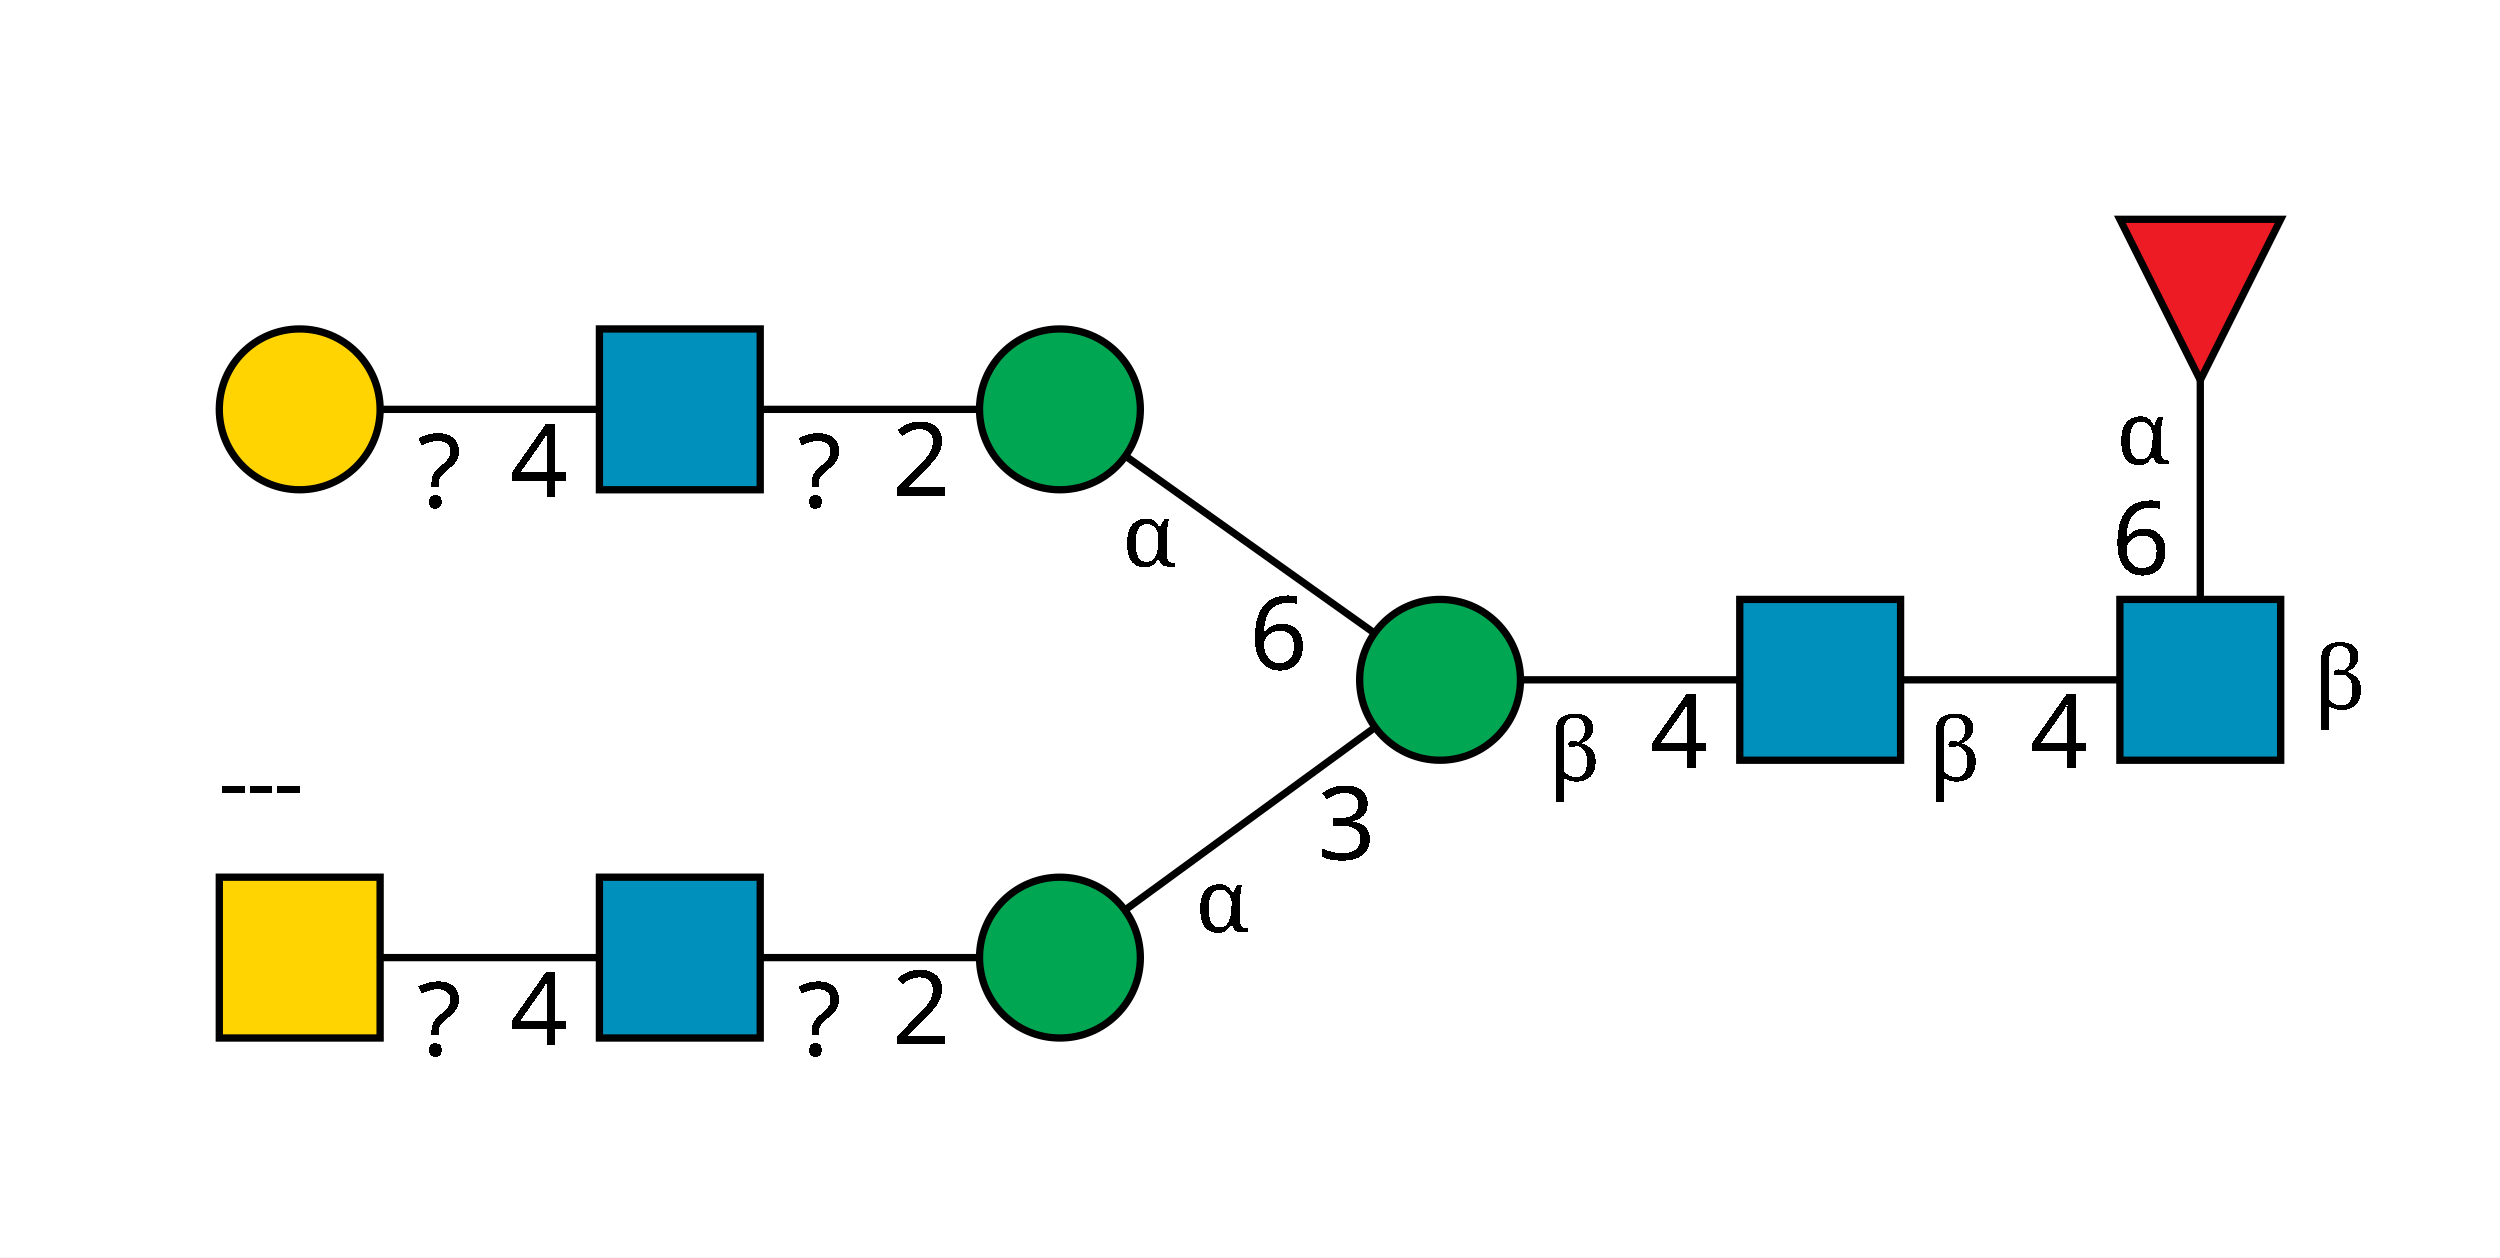
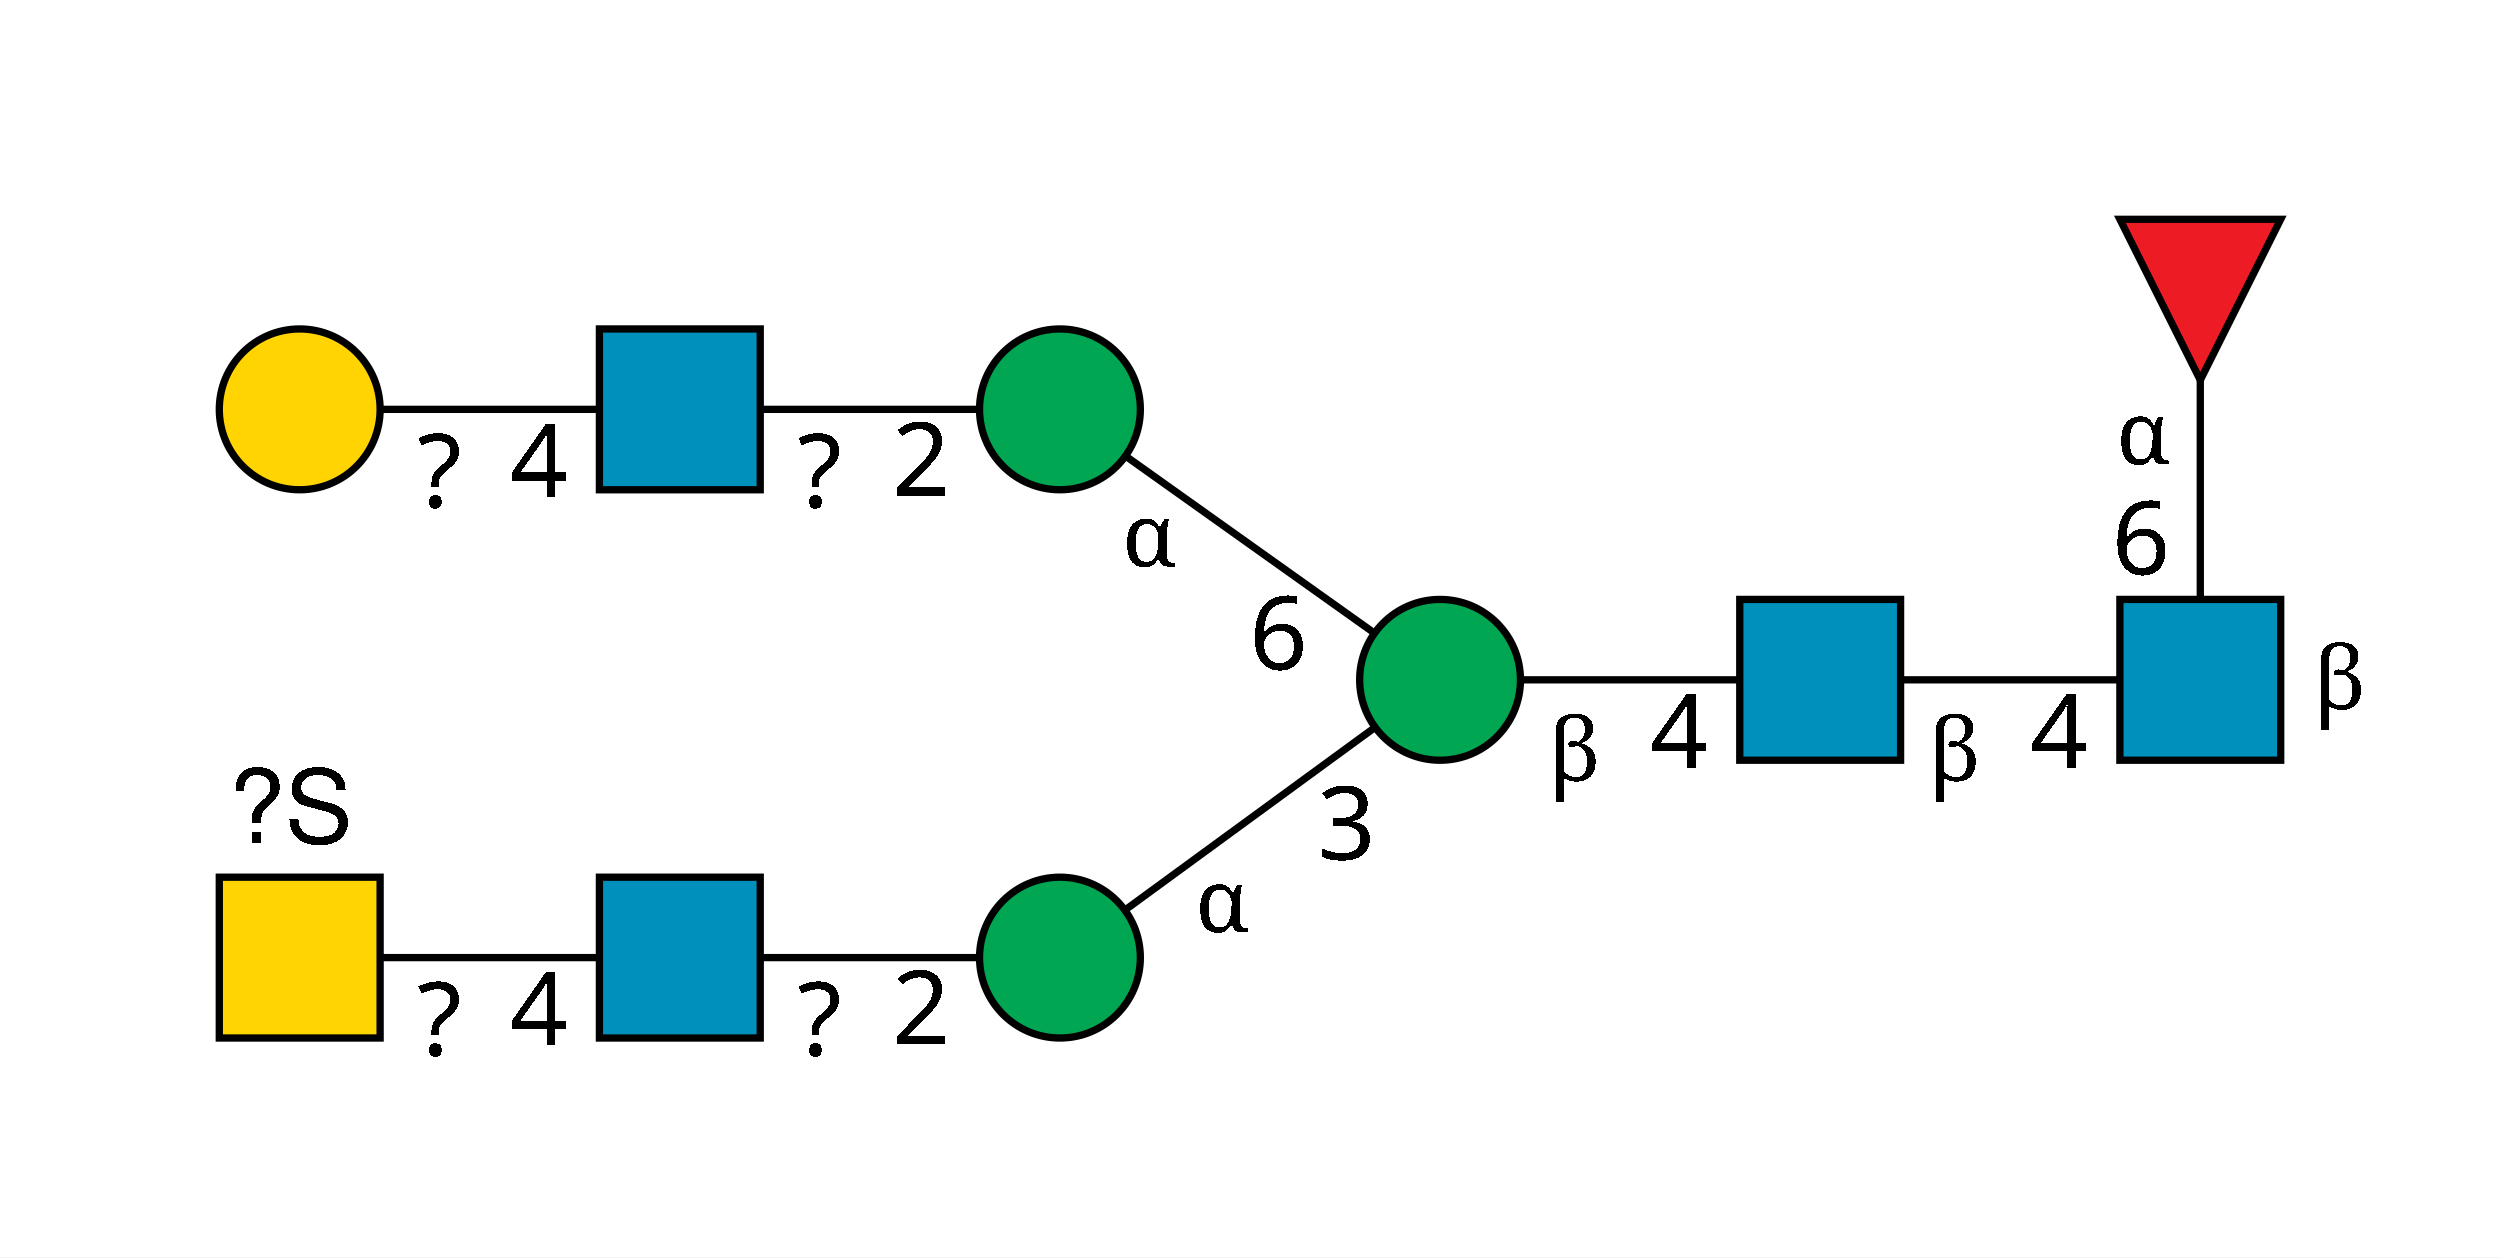
<svg xmlns="http://www.w3.org/2000/svg" id="G34861PV_svg" height="172" width="342" style="fill-opacity:1; color-rendering:auto; color-interpolation:auto; text-rendering:auto; stroke:black; stroke-linecap:square; stroke-miterlimit:10; shape-rendering:auto; stroke-opacity:1; fill:black; stroke-dasharray:none; font-weight:normal; stroke-width:1; font-family:'Dialog'; font-style:normal; stroke-linejoin:miter; font-size:12px; stroke-dashoffset:0; image-rendering:auto;">
  <g>
    <g style="fill:white; text-rendering:optimizeSpeed; stroke:white;" id="C-G34861PV:0">
      <rect height="172" width="342" x="0" y="0" style="fill:rgb(255,255,255); stroke:none;" />
    </g>
    <g style="text-rendering:optimizeSpeed;" id="L-G34861PV:3">
      <polygon points=" 301 93 249 93" style="fill:none;" />
    </g>
    <g style="text-rendering:optimizeSpeed;" id="L-G34861PV:16">
      <polygon points=" 301 93 301 41" style="fill:none;" />
    </g>
    <g style="text-rendering:optimizeSpeed;" id="L-G34861PV:5">
      <polygon points=" 249 93 197 93" style="fill:none;" />
    </g>
    <g style="text-rendering:optimizeSpeed;" id="L-G34861PV:6">
      <polygon points=" 197 93 145 131" style="fill:none;" />
    </g>
    <g style="text-rendering:optimizeSpeed;" id="L-G34861PV:12">
      <polygon points=" 197 93 145 56" style="fill:none;" />
    </g>
    <g style="text-rendering:optimizeSpeed;" id="L-G34861PV:7">
      <polygon points=" 145 131 93 131" style="fill:none;" />
    </g>
    <g style="text-rendering:optimizeSpeed;" id="L-G34861PV:9">
      <polygon points=" 93 131 41 131" style="fill:none;" />
    </g>
    <g style="text-rendering:optimizeSpeed;" id="L-G34861PV:13">
      <polygon points=" 145 56 93 56" style="fill:none;" />
    </g>
    <g style="text-rendering:optimizeSpeed;" id="L-G34861PV:15">
      <polygon points=" 93 56 41 56" style="fill:none;" />
    </g>
    <g style="fill:white; text-rendering:optimizeSpeed; stroke:white;" id="R-G34861PV:1">
      <rect style="stroke:black; fill:rgb(0,144,188);" height="22" width="22" x="290" y="82" />
    </g>
    <g style="fill:white; text-rendering:optimizeSpeed; stroke:white;" id="R-G34861PV:3">
      <rect style="stroke:black; fill:rgb(0,144,188);" height="22" width="22" x="238" y="82" />
    </g>
    <g style="fill:white; text-rendering:optimizeSpeed; stroke:white;" id="R-G34861PV:5">
      <circle style="stroke:black; fill:rgb(0,166,81);" cx="197" cy="93" r="11" />
    </g>
    <g style="fill:white; text-rendering:optimizeSpeed; stroke:white;" id="R-G34861PV:6">
      <circle style="stroke:black; fill:rgb(0,166,81);" cx="145" cy="131" r="11" />
    </g>
    <g style="fill:white; text-rendering:optimizeSpeed; stroke:white;" id="R-G34861PV:7">
      <rect style="stroke:black; fill:rgb(0,144,188);" height="22" width="22" x="82" y="120" />
    </g>
    <g style="fill:white; text-rendering:optimizeSpeed; stroke:white;" id="R-G34861PV:9">
      <rect style="stroke:black; fill:rgb(255,212,0);" height="22" width="22" x="30" y="120" />
    </g>
    <g style="fill:white; text-rendering:optimizeSpeed;">
-       <text style="fill:black; stroke:none;  font-size:12px; font-family:'Serif';" x="35.7" y="111.3" text-anchor="middle">---</text>
+       <text style="fill:black; stroke:none;  font-size:14px; font-family:'Helvetica';" x="39.7" y="115.3" text-anchor="middle">?S</text>
    </g>
    <g style="fill:white; text-rendering:optimizeSpeed; stroke:white;" id="R-G34861PV:12">
      <circle style="stroke:black; fill:rgb(0,166,81);" cx="145" cy="56" r="11" />
    </g>
    <g style="fill:white; text-rendering:optimizeSpeed; stroke:white;" id="R-G34861PV:13">
      <rect style="stroke:black; fill:rgb(0,144,188);" height="22" width="22" x="82" y="45" />
    </g>
    <g style="fill:white; text-rendering:optimizeSpeed; stroke:white;" id="R-G34861PV:15">
      <circle style="stroke:black; fill:rgb(255,212,0);" cx="41" cy="56" r="11" />
    </g>
    <g style="fill:white; text-rendering:optimizeSpeed; stroke:white;" id="R-G34861PV:16">
      <polygon style="stroke:black; fill:rgb(237,28,36);" points=" 301 52 290 30 312 30" />
    </g>
    <g style="fill:white; text-rendering:optimizeSpeed; font-family:'Serif'; stroke:white;" id="LI-G34861PV:9">
      <text style="fill:black; stroke:none;  font-size:14px; font-family:'Baskerville';" x="73.7" y="143.0" text-anchor="middle">4</text>
      <text style="fill:black; stroke:none;  font-size:14px; font-family:'Baskerville';" x="60.1" y="144.4" text-anchor="middle">?</text>
    </g>
    <g style="fill:white; text-rendering:optimizeSpeed; font-family:'Serif'; stroke:white;" id="LI-G34861PV:7">
      <text style="fill:black; stroke:none;  font-size:14px; font-family:'Baskerville';" x="126.0" y="142.8" text-anchor="middle">2</text>
      <text style="fill:black; stroke:none;  font-size:14px; font-family:'Baskerville';" x="112.1" y="144.4" text-anchor="middle">?</text>
    </g>
    <g style="fill:white; text-rendering:optimizeSpeed; font-family:'Serif'; stroke:white;" id="LI-G34861PV:15">
      <text style="fill:black; stroke:none;  font-size:14px; font-family:'Baskerville';" x="73.7" y="68.0" text-anchor="middle">4</text>
      <text style="fill:black; stroke:none;  font-size:14px; font-family:'Baskerville';" x="60.1" y="69.4" text-anchor="middle">?</text>
    </g>
    <g style="fill:white; text-rendering:optimizeSpeed; font-family:'Serif'; stroke:white;" id="LI-G34861PV:13">
      <text style="fill:black; stroke:none;  font-size:14px; font-family:'Baskerville';" x="126.0" y="67.8" text-anchor="middle">2</text>
      <text style="fill:black; stroke:none;  font-size:14px; font-family:'Baskerville';" x="112.1" y="69.4" text-anchor="middle">?</text>
    </g>
    <g style="fill:white; text-rendering:optimizeSpeed; font-family:'Serif'; stroke:white;" id="LI-G34861PV:6">
      <text style="fill:black; stroke:none;  font-size:14px; font-family:'Baskerville';" x="184.2" y="117.6" text-anchor="middle">3</text>
      <text style="fill:black; stroke:none;  font-size:12px; font-family:'Serif';" x="167.2" y="127.5" text-anchor="middle">α</text>
    </g>
    <g style="fill:white; text-rendering:optimizeSpeed; font-family:'Serif'; stroke:white;" id="LI-G34861PV:12">
      <text style="fill:black; stroke:none;  font-size:14px; font-family:'Baskerville';" x="174.9" y="91.6" text-anchor="middle">6</text>
      <text style="fill:black; stroke:none;  font-size:12px; font-family:'Serif';" x="157.2" y="77.5" text-anchor="middle">α</text>
    </g>
    <g style="fill:white; text-rendering:optimizeSpeed; font-family:'Serif'; stroke:white;" id="LI-G34861PV:5">
      <text style="fill:black; stroke:none;  font-size:14px; font-family:'Baskerville';" x="229.7" y="105.0" text-anchor="middle">4</text>
      <text style="fill:black; stroke:none;  font-size:12px; font-family:'Serif';" x="215.3" y="106.8" text-anchor="middle">β</text>
    </g>
    <g style="fill:white; text-rendering:optimizeSpeed; font-family:'Serif'; stroke:white;" id="LI-G34861PV:3">
      <text style="fill:black; stroke:none;  font-size:14px; font-family:'Baskerville';" x="281.7" y="105.0" text-anchor="middle">4</text>
      <text style="fill:black; stroke:none;  font-size:12px; font-family:'Serif';" x="267.3" y="106.8" text-anchor="middle">β</text>
    </g>
    <g style="fill:white; text-rendering:optimizeSpeed; font-family:'Serif'; stroke:white;" id="LI-G34861PV:16">
      <text style="fill:black; stroke:none;  font-size:14px; font-family:'Baskerville';" x="292.9" y="78.6" text-anchor="middle">6</text>
      <text style="fill:black; stroke:none;  font-size:12px; font-family:'Serif';" x="293.2" y="63.5" text-anchor="middle">α</text>
    </g>
    <g style="fill:white; text-rendering:optimizeSpeed;">
      <text style="fill:black; stroke:none;  font-size:12px; font-family:'Serif';" x="320.0" y="97.0" text-anchor="middle">β</text>
    </g>
  </g>
</svg>
